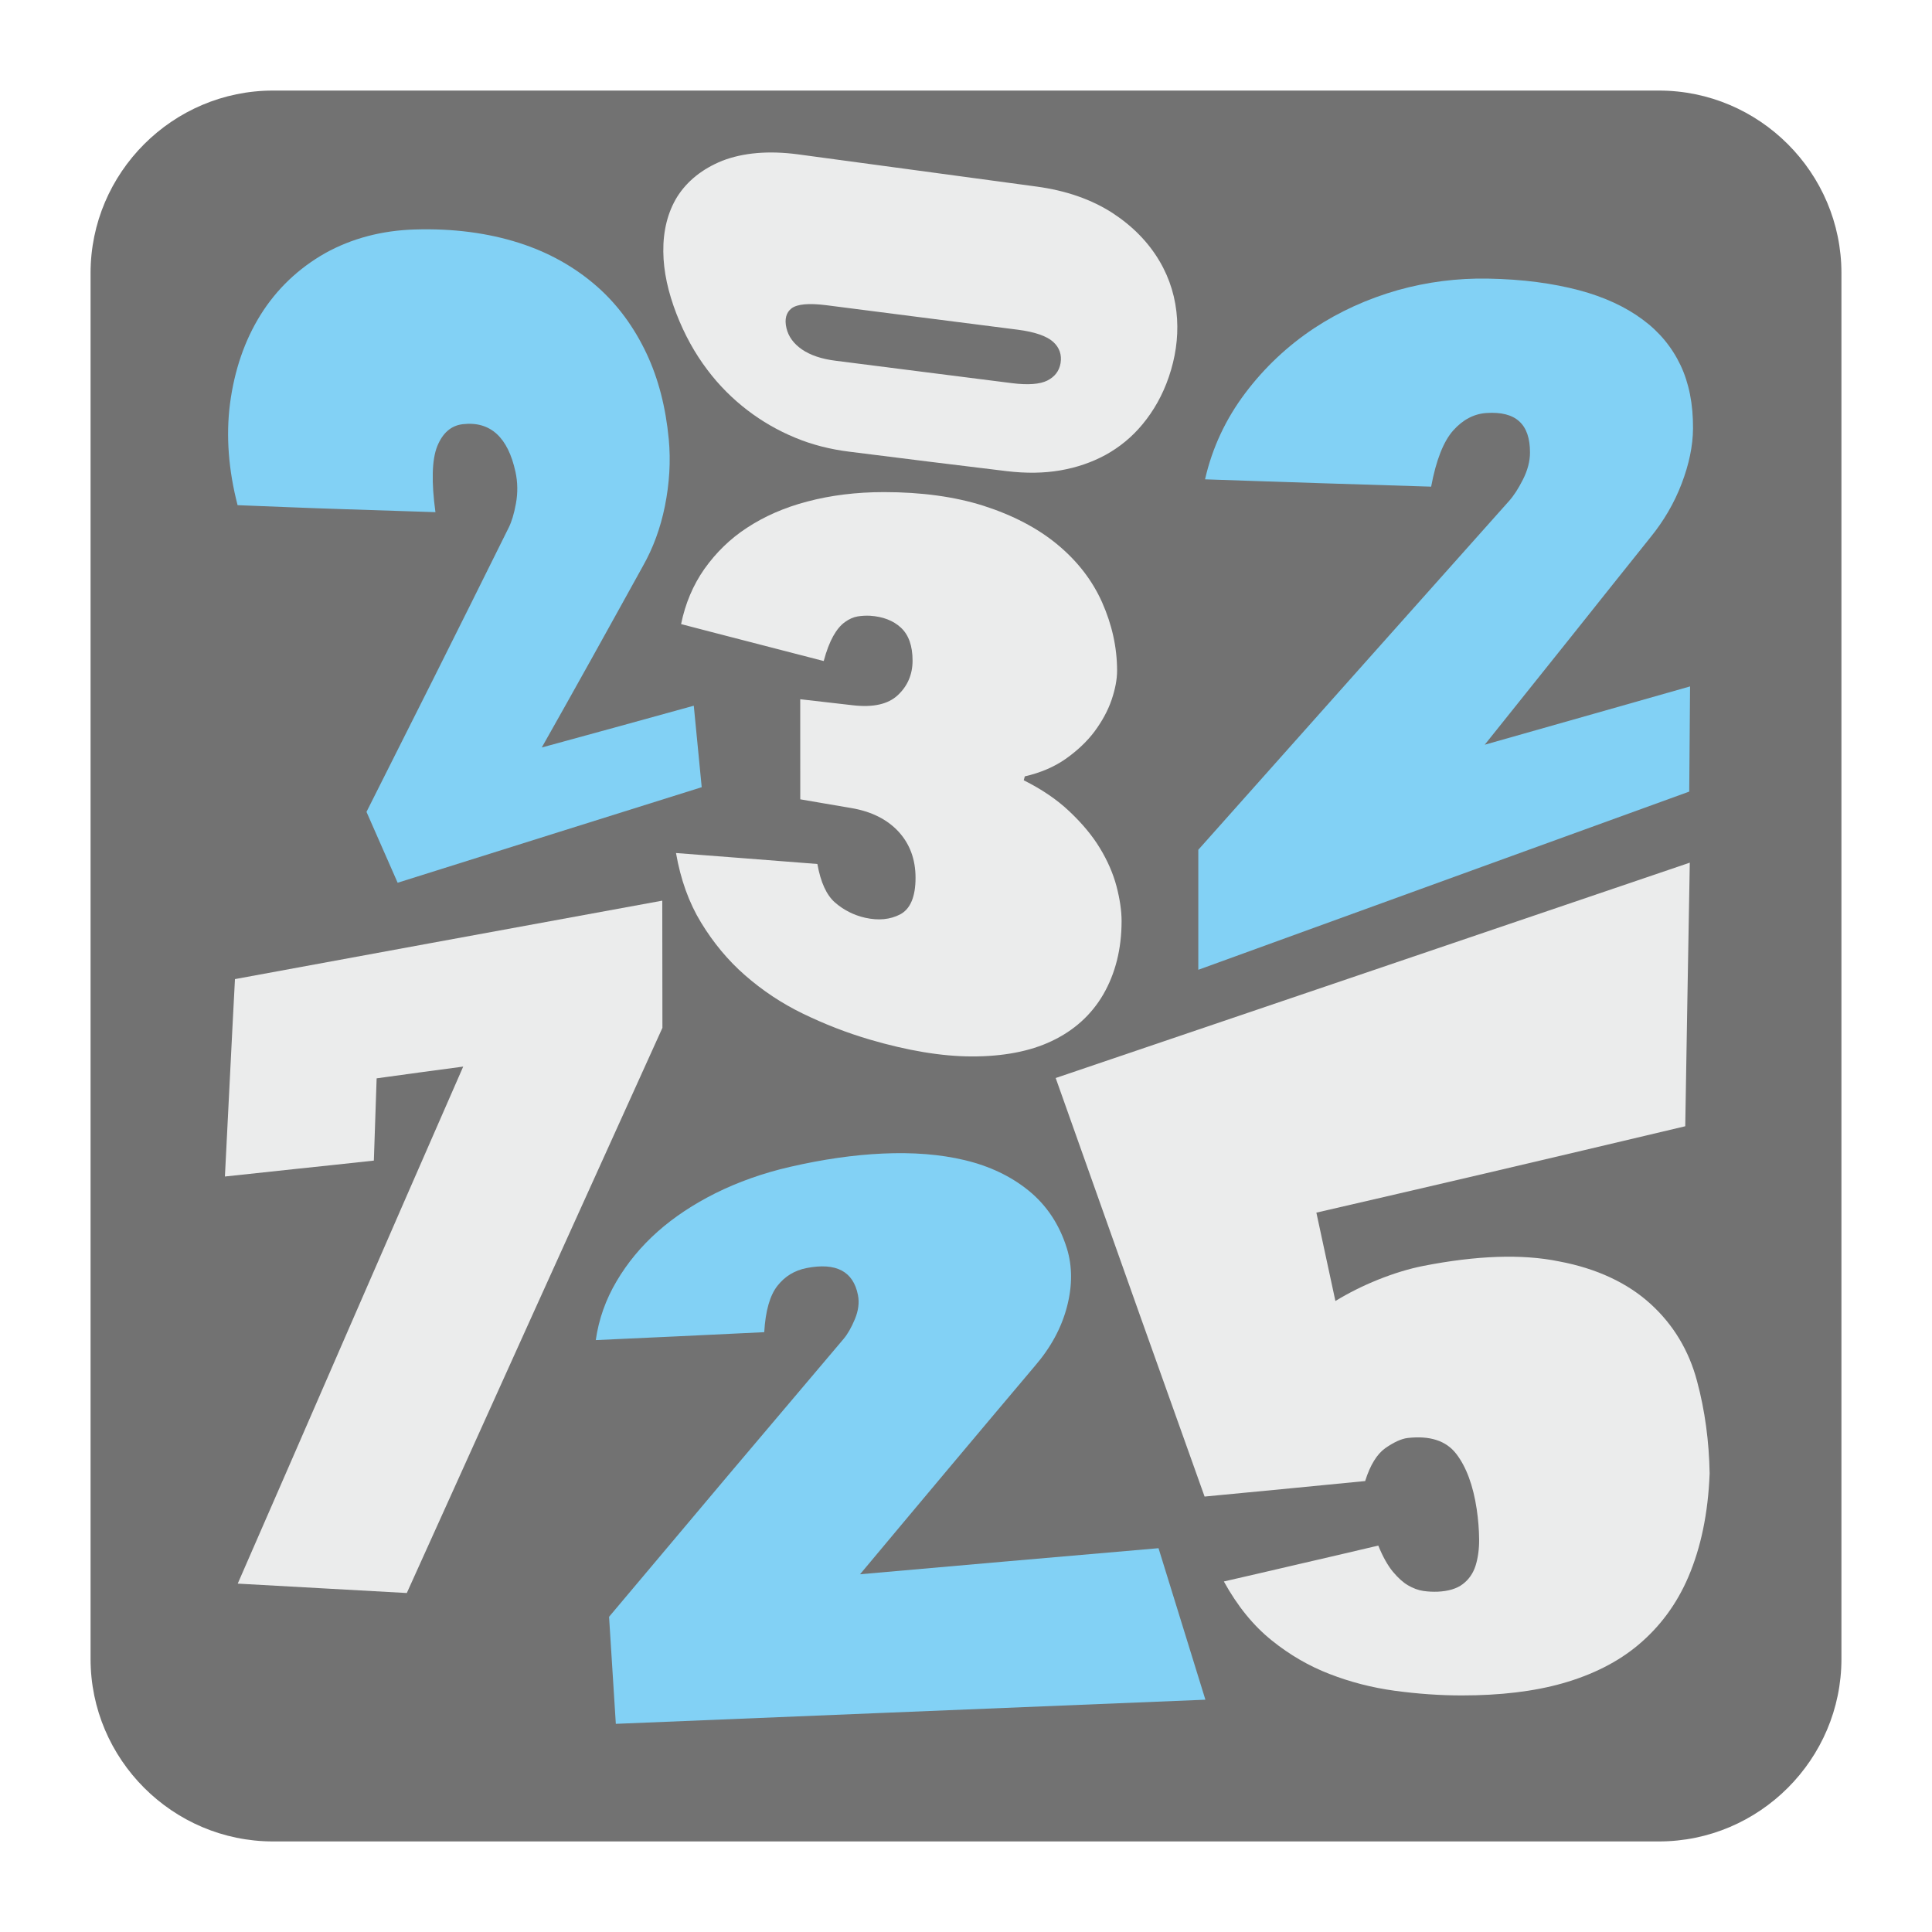
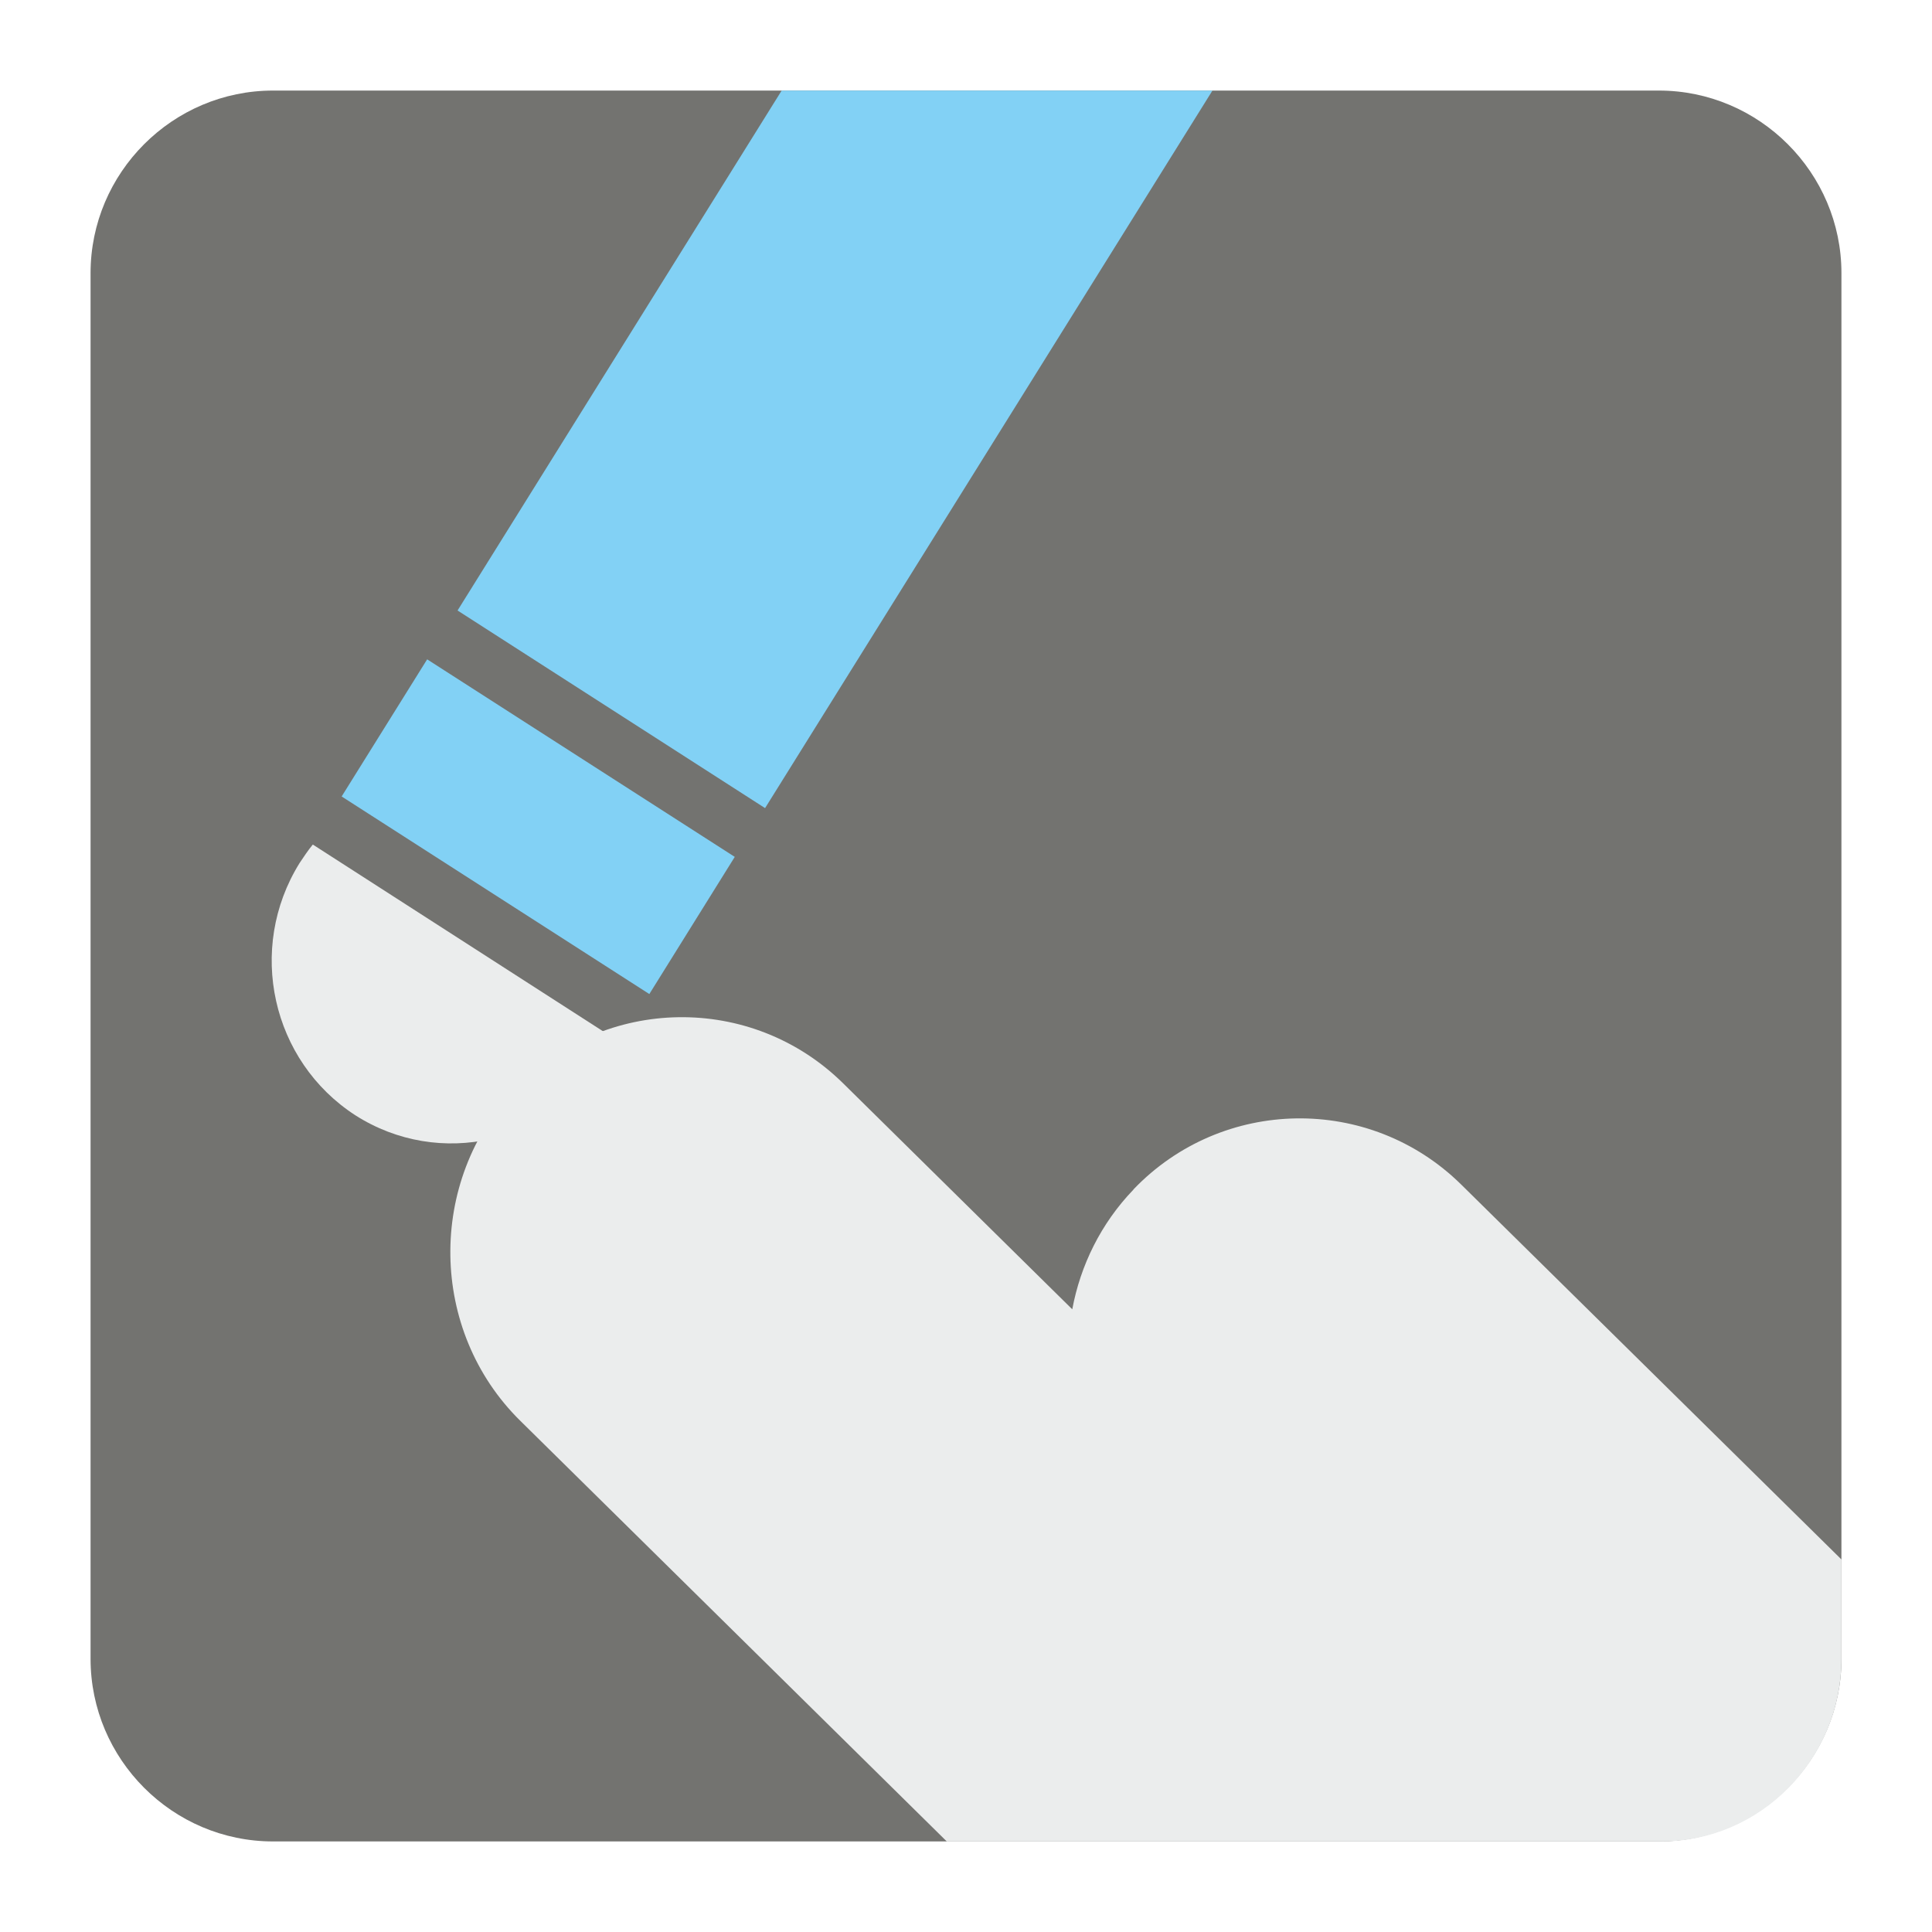
<svg xmlns="http://www.w3.org/2000/svg" version="1.1" x="0px" y="0px" width="128" height="128" viewBox="0, 0, 128, 128">
  <g id="Background">
    <rect x="0" y="0" width="128" height="128" fill="#000000" fill-opacity="0" />
  </g>
  <g id="Background">
-     <path d="M18.093,6 L109.907,6 C116.561,6 122,11.439 122,18.093 L122,109.907 C122,116.561 116.561,122 109.907,122 L18.093,122 C11.439,122 6,116.561 6,109.907 L6,18.093 C6,11.439 11.439,6 18.093,6" fill="#727272" />
-     <path d="M15.741,33.469 C15.138,31.141 14.964,28.884 15.238,26.748 C15.527,24.546 16.198,22.569 17.262,20.861 C18.335,19.143 19.778,17.777 21.541,16.774 C23.303,15.796 25.295,15.266 27.505,15.203 C30.012,15.129 32.314,15.43 34.388,16.092 C36.379,16.728 38.097,17.705 39.54,18.969 C40.919,20.179 42.015,21.683 42.836,23.423 C43.618,25.085 44.106,26.98 44.307,29.09 C44.444,30.547 44.353,32.028 44.051,33.534 C43.755,34.995 43.267,36.315 42.6,37.494 C41.417,39.626 40.27,41.714 39.142,43.732 C38.042,45.714 36.954,47.641 35.894,49.523 C37.686,49.034 39.426,48.559 41.114,48.094 C42.769,47.641 44.385,47.19 45.965,46.755 C46.147,48.656 46.326,50.446 46.49,52.154 C43.499,53.09 40.384,54.071 37.123,55.094 C33.703,56.168 30.114,57.296 26.345,58.484 C25.693,56.995 25.003,55.432 24.281,53.789 C25.715,50.939 27.209,47.969 28.747,44.905 C30.346,41.726 31.995,38.388 33.713,34.936 C33.89,34.58 34.059,34.045 34.182,33.36 C34.31,32.657 34.301,31.958 34.154,31.274 C33.661,28.986 32.498,27.889 30.656,28.104 C29.885,28.195 29.319,28.688 28.962,29.583 C28.615,30.46 28.575,31.931 28.849,33.932 C26.853,33.867 24.779,33.798 22.651,33.73 C20.431,33.661 18.125,33.561 15.741,33.469" fill="#82D1F5" />
-     <path d="M67.826,51.696 C68.996,52.281 70.014,52.962 70.846,53.752 C71.695,54.551 72.379,55.372 72.877,56.199 C73.385,57.035 73.75,57.884 73.97,58.711 C74.189,59.552 74.308,60.323 74.308,61.023 C74.308,62.877 73.892,64.507 73.093,65.887 C72.302,67.243 71.152,68.279 69.668,68.978 C68.224,69.663 66.439,69.997 64.371,69.992 C62.37,69.987 60.122,69.603 57.665,68.886 C56.117,68.434 54.633,67.854 53.194,67.156 C51.797,66.479 50.509,65.621 49.358,64.612 C48.226,63.625 47.257,62.452 46.445,61.118 C45.645,59.808 45.092,58.272 44.787,56.515 C46.244,56.624 47.745,56.744 49.276,56.861 C50.852,56.985 52.482,57.112 54.153,57.241 C54.369,58.451 54.76,59.31 55.327,59.798 C55.893,60.291 56.57,60.634 57.319,60.804 C58.2,61 58.972,60.926 59.639,60.58 C60.311,60.224 60.657,59.415 60.657,58.155 C60.657,56.921 60.269,55.898 59.519,55.086 C58.77,54.282 57.725,53.761 56.41,53.537 C55.263,53.346 54.13,53.144 53.02,52.957 C53.02,50.747 53.017,48.537 53.017,46.326 C54.158,46.453 55.332,46.59 56.515,46.727 C57.844,46.879 58.84,46.66 59.482,46.057 C60.132,45.45 60.46,44.678 60.46,43.768 C60.46,42.786 60.199,42.055 59.684,41.581 C59.178,41.111 58.487,40.85 57.643,40.795 C57.378,40.782 57.1,40.795 56.821,40.84 C56.537,40.887 56.254,41.014 55.975,41.216 C55.701,41.412 55.437,41.723 55.203,42.142 C54.971,42.558 54.757,43.11 54.573,43.795 C52.888,43.362 51.25,42.938 49.66,42.525 C48.106,42.129 46.6,41.731 45.124,41.348 C45.403,39.983 45.915,38.768 46.668,37.694 C47.436,36.613 48.372,35.694 49.495,34.963 C50.637,34.214 51.962,33.626 53.483,33.228 C55.034,32.817 56.729,32.603 58.566,32.603 C61.058,32.603 63.265,32.909 65.15,33.506 C67.092,34.128 68.735,34.985 70.037,36.06 C71.371,37.16 72.367,38.448 73.014,39.899 C73.668,41.37 74.01,42.886 74.01,44.435 C74.01,45.019 73.883,45.669 73.641,46.381 C73.399,47.088 73.014,47.787 72.518,48.459 C72.02,49.125 71.376,49.732 70.599,50.281 C69.837,50.815 68.932,51.198 67.896,51.437 C67.868,51.524 67.846,51.611 67.826,51.696" fill="#EBECEC" />
-     <path d="M91.315,102.399 C91.616,103.139 91.94,103.714 92.278,104.125 C92.621,104.536 92.958,104.842 93.287,105.033 C93.62,105.225 93.954,105.354 94.297,105.404 C94.64,105.454 94.954,105.464 95.247,105.454 C95.955,105.422 96.52,105.253 96.913,104.951 C97.311,104.65 97.598,104.239 97.759,103.736 C97.919,103.226 98.001,102.636 97.996,101.996 C97.991,101.339 97.936,100.667 97.837,99.992 C97.603,98.417 97.142,97.179 96.48,96.321 C95.803,95.442 94.722,95.106 93.269,95.27 C92.858,95.315 92.356,95.544 91.785,95.94 C91.233,96.329 90.775,97.065 90.446,98.123 C88.547,98.312 86.692,98.494 84.907,98.663 C83.158,98.827 81.46,98.992 79.807,99.151 C78.51,95.525 77.098,91.571 75.558,87.24 C73.873,82.5 72.006,77.248 69.942,71.421 C75.362,69.586 81.3,67.567 87.825,65.352 C95.019,62.913 103.019,60.187 111.953,57.154 C111.839,63.567 111.737,69.357 111.652,74.617 C106.965,75.727 102.549,76.773 98.389,77.746 C94.466,78.664 90.74,79.528 87.213,80.34 C87.648,82.373 88.067,84.318 88.474,86.195 C89.333,85.669 90.274,85.196 91.297,84.783 C92.347,84.364 93.356,84.054 94.315,83.867 C97.777,83.19 100.809,83.063 103.28,83.569 C105.797,84.039 107.842,85.007 109.362,86.396 C110.866,87.766 111.898,89.483 112.432,91.497 C112.957,93.443 113.231,95.497 113.268,97.613 C113.168,100.271 112.683,102.539 111.861,104.468 C111.085,106.285 109.967,107.779 108.55,108.971 C107.199,110.108 105.513,110.957 103.527,111.523 C101.627,112.063 99.39,112.327 96.846,112.327 C95.402,112.327 93.922,112.222 92.397,112.016 C90.899,111.811 89.465,111.441 88.099,110.911 C86.734,110.386 85.455,109.646 84.263,108.687 C83.043,107.709 81.99,106.417 81.084,104.777 C82.647,104.421 84.263,104.043 85.935,103.654 C87.661,103.258 89.456,102.837 91.315,102.399" fill="#EBECEC" />
-     <path d="M79.837,31.757 C80.317,29.653 81.218,27.744 82.515,26.026 C83.788,24.341 85.305,22.915 87.049,21.755 C88.748,20.632 90.611,19.793 92.612,19.221 C94.553,18.678 96.552,18.422 98.586,18.459 C100.878,18.499 102.878,18.77 104.618,19.23 C106.298,19.678 107.697,20.331 108.824,21.167 C109.93,21.979 110.771,22.997 111.341,24.199 C111.902,25.386 112.177,26.775 112.167,28.391 C112.158,29.546 111.902,30.761 111.418,32.031 C110.93,33.315 110.236,34.507 109.34,35.607 C107.664,37.694 105.942,39.864 104.152,42.107 C102.298,44.427 100.371,46.837 98.367,49.34 C100.919,48.619 103.343,47.924 105.655,47.272 C107.851,46.65 109.957,46.047 111.971,45.477 C111.953,47.8 111.931,50.13 111.916,52.445 C107.751,53.958 103.189,55.606 98.165,57.433 C92.584,59.455 86.364,61.717 79.391,64.251 C79.391,61.607 79.391,58.957 79.391,56.3 C83.364,51.838 87.1,47.636 90.607,43.705 C93.904,40.001 97.033,36.493 99.983,33.187 C100.279,32.857 100.59,32.384 100.896,31.776 C101.207,31.164 101.366,30.561 101.366,29.985 C101.371,28.104 100.435,27.231 98.476,27.363 C97.65,27.418 96.913,27.811 96.283,28.515 C95.639,29.237 95.146,30.479 94.817,32.242 C92.584,32.172 90.247,32.1 87.82,32.023 C85.281,31.945 82.62,31.849 79.837,31.757" fill="#82D1F5" />
-     <path d="M56.278,29.927 C55.004,29.77 53.797,29.464 52.684,28.999 C51.532,28.523 50.486,27.916 49.523,27.181 C48.545,26.432 47.636,25.533 46.856,24.491 C46.033,23.405 45.353,22.171 44.818,20.796 C44.265,19.363 43.956,17.988 43.946,16.664 C43.932,15.29 44.235,14.07 44.86,13.047 C45.527,11.992 46.527,11.188 47.855,10.65 C49.231,10.12 50.906,9.968 52.856,10.224 C55.514,10.585 58.163,10.941 60.804,11.297 C63.438,11.649 66.064,12.009 68.685,12.362 C70.644,12.627 72.325,13.219 73.713,14.115 C75.052,14.992 76.093,16.061 76.824,17.304 C77.517,18.476 77.902,19.773 77.984,21.135 C78.062,22.422 77.87,23.701 77.44,24.966 C77.029,26.173 76.436,27.214 75.7,28.104 C74.997,28.958 74.171,29.629 73.243,30.141 C72.334,30.634 71.334,30.977 70.248,31.164 C69.165,31.351 67.987,31.369 66.694,31.214 C64.959,31.004 63.223,30.789 61.493,30.579 C59.758,30.365 58.018,30.141 56.278,29.927 z M67.059,25.387 C68.124,25.519 68.896,25.456 69.379,25.217 C69.872,24.971 70.179,24.587 70.266,24.053 C70.353,23.51 70.198,23.034 69.777,22.651 C69.352,22.267 68.567,21.989 67.416,21.842 C65.319,21.578 63.206,21.304 61.095,21.035 C58.989,20.764 56.861,20.495 54.747,20.221 C53.587,20.075 52.82,20.144 52.44,20.431 C52.079,20.709 51.967,21.157 52.104,21.737 C52.236,22.304 52.582,22.77 53.135,23.154 C53.682,23.527 54.427,23.788 55.382,23.903 C57.332,24.154 59.283,24.401 61.227,24.647 C63.173,24.894 65.118,25.145 67.059,25.387" fill="#EBECEC" />
-     <path d="M39.471,88.785 C39.672,87.387 40.133,86.1 40.85,84.885 C41.562,83.678 42.463,82.583 43.563,81.605 C44.663,80.628 45.947,79.782 47.412,79.048 C48.897,78.313 50.536,77.723 52.34,77.308 C54.506,76.81 56.552,76.513 58.492,76.426 C60.478,76.335 62.297,76.476 63.903,76.86 C65.561,77.253 66.982,77.933 68.147,78.879 C69.339,79.847 70.193,81.126 70.686,82.715 C71.047,83.894 71.055,85.176 70.691,86.57 C70.325,87.977 69.608,89.296 68.543,90.525 C66.631,92.794 64.702,95.078 62.785,97.366 C60.858,99.659 58.922,101.979 56.98,104.299 C60.013,104.033 63.146,103.756 66.384,103.472 C69.718,103.184 73.18,102.883 76.755,102.572 C77.746,105.773 78.784,109.121 79.861,112.61 C72.202,112.925 65.06,113.218 58.401,113.487 C52.162,113.738 46.294,113.98 40.8,114.209 C40.645,111.769 40.494,109.414 40.352,107.117 C42.969,104.002 45.582,100.896 48.176,97.822 C50.755,94.772 53.336,91.726 55.89,88.706 C56.149,88.4 56.405,87.957 56.637,87.401 C56.871,86.839 56.94,86.299 56.843,85.806 C56.532,84.218 55.387,83.633 53.436,84.012 C52.642,84.168 52.002,84.559 51.509,85.186 C51.011,85.816 50.715,86.839 50.633,88.26 C48.659,88.355 46.727,88.452 44.85,88.537 C43.015,88.624 41.221,88.706 39.471,88.785" fill="#82D1F5" />
-     <path d="M26.952,105.541 C24.98,105.431 23.049,105.327 21.167,105.22 C19.326,105.12 17.518,105.016 15.75,104.919 C18.203,99.303 20.669,93.644 23.144,87.949 C25.638,82.217 28.154,76.454 30.689,70.664 C28.734,70.923 26.816,71.184 24.953,71.443 C24.889,73.248 24.829,75.065 24.769,76.892 C23.044,77.079 21.349,77.263 19.686,77.435 C18.066,77.604 16.463,77.778 14.901,77.947 C15.011,75.722 15.125,73.512 15.235,71.331 C15.34,69.16 15.457,67.005 15.567,64.868 C19.691,64.105 24.048,63.31 28.615,62.469 C33.424,61.588 38.512,60.657 43.877,59.671 C43.877,62.457 43.882,65.26 43.887,68.097 C41.005,74.45 38.146,80.765 35.314,87.031 C32.511,93.237 29.72,99.42 26.952,105.541" fill="#EBECEC" />
+     <path d="M18.092,6 L109.903,6 C116.552,6 122,11.441 122,18.096 L122,109.902 C122,116.559 116.552,122 109.903,122 L18.092,122 C11.436,122 6,116.559 6,109.902 L6,18.096 C6,11.441 11.436,6 18.092,6" fill="#737370" />
+     <path d="M34.155,72.093 L34.168,72.093 C40.04,65.96 49.809,65.796 55.871,71.784 L71.041,86.745 C71.578,83.846 72.934,81.057 75.096,78.813 L75.096,78.801 C80.974,72.664 90.737,72.503 96.805,78.476 L122,103.318 L122,109.902 C122,116.559 116.635,122 110.083,122 L62.726,122 L34.472,94.133 C28.417,88.172 28.275,78.256 34.155,72.093" fill="#EBEDED" />
+     <path d="M40.706,68.809 C40.498,69.244 40.254,69.701 39.986,70.123 C36.468,75.777 29.106,77.438 23.545,73.892 C17.99,70.297 16.328,62.848 19.846,57.182 C20.119,56.772 20.406,56.341 20.724,55.953 z" fill="#EBEDED" />
+     <path d="M22.635,52.768 L43.02,65.858 L48.68,56.771 L28.3,43.683 z" fill="#82D1F5" />
+     <path d="M80.328,6 L50.688,53.539 L30.314,40.447 L51.787,6 z" fill="#82D1F5" />
  </g>
  <defs />
</svg>
